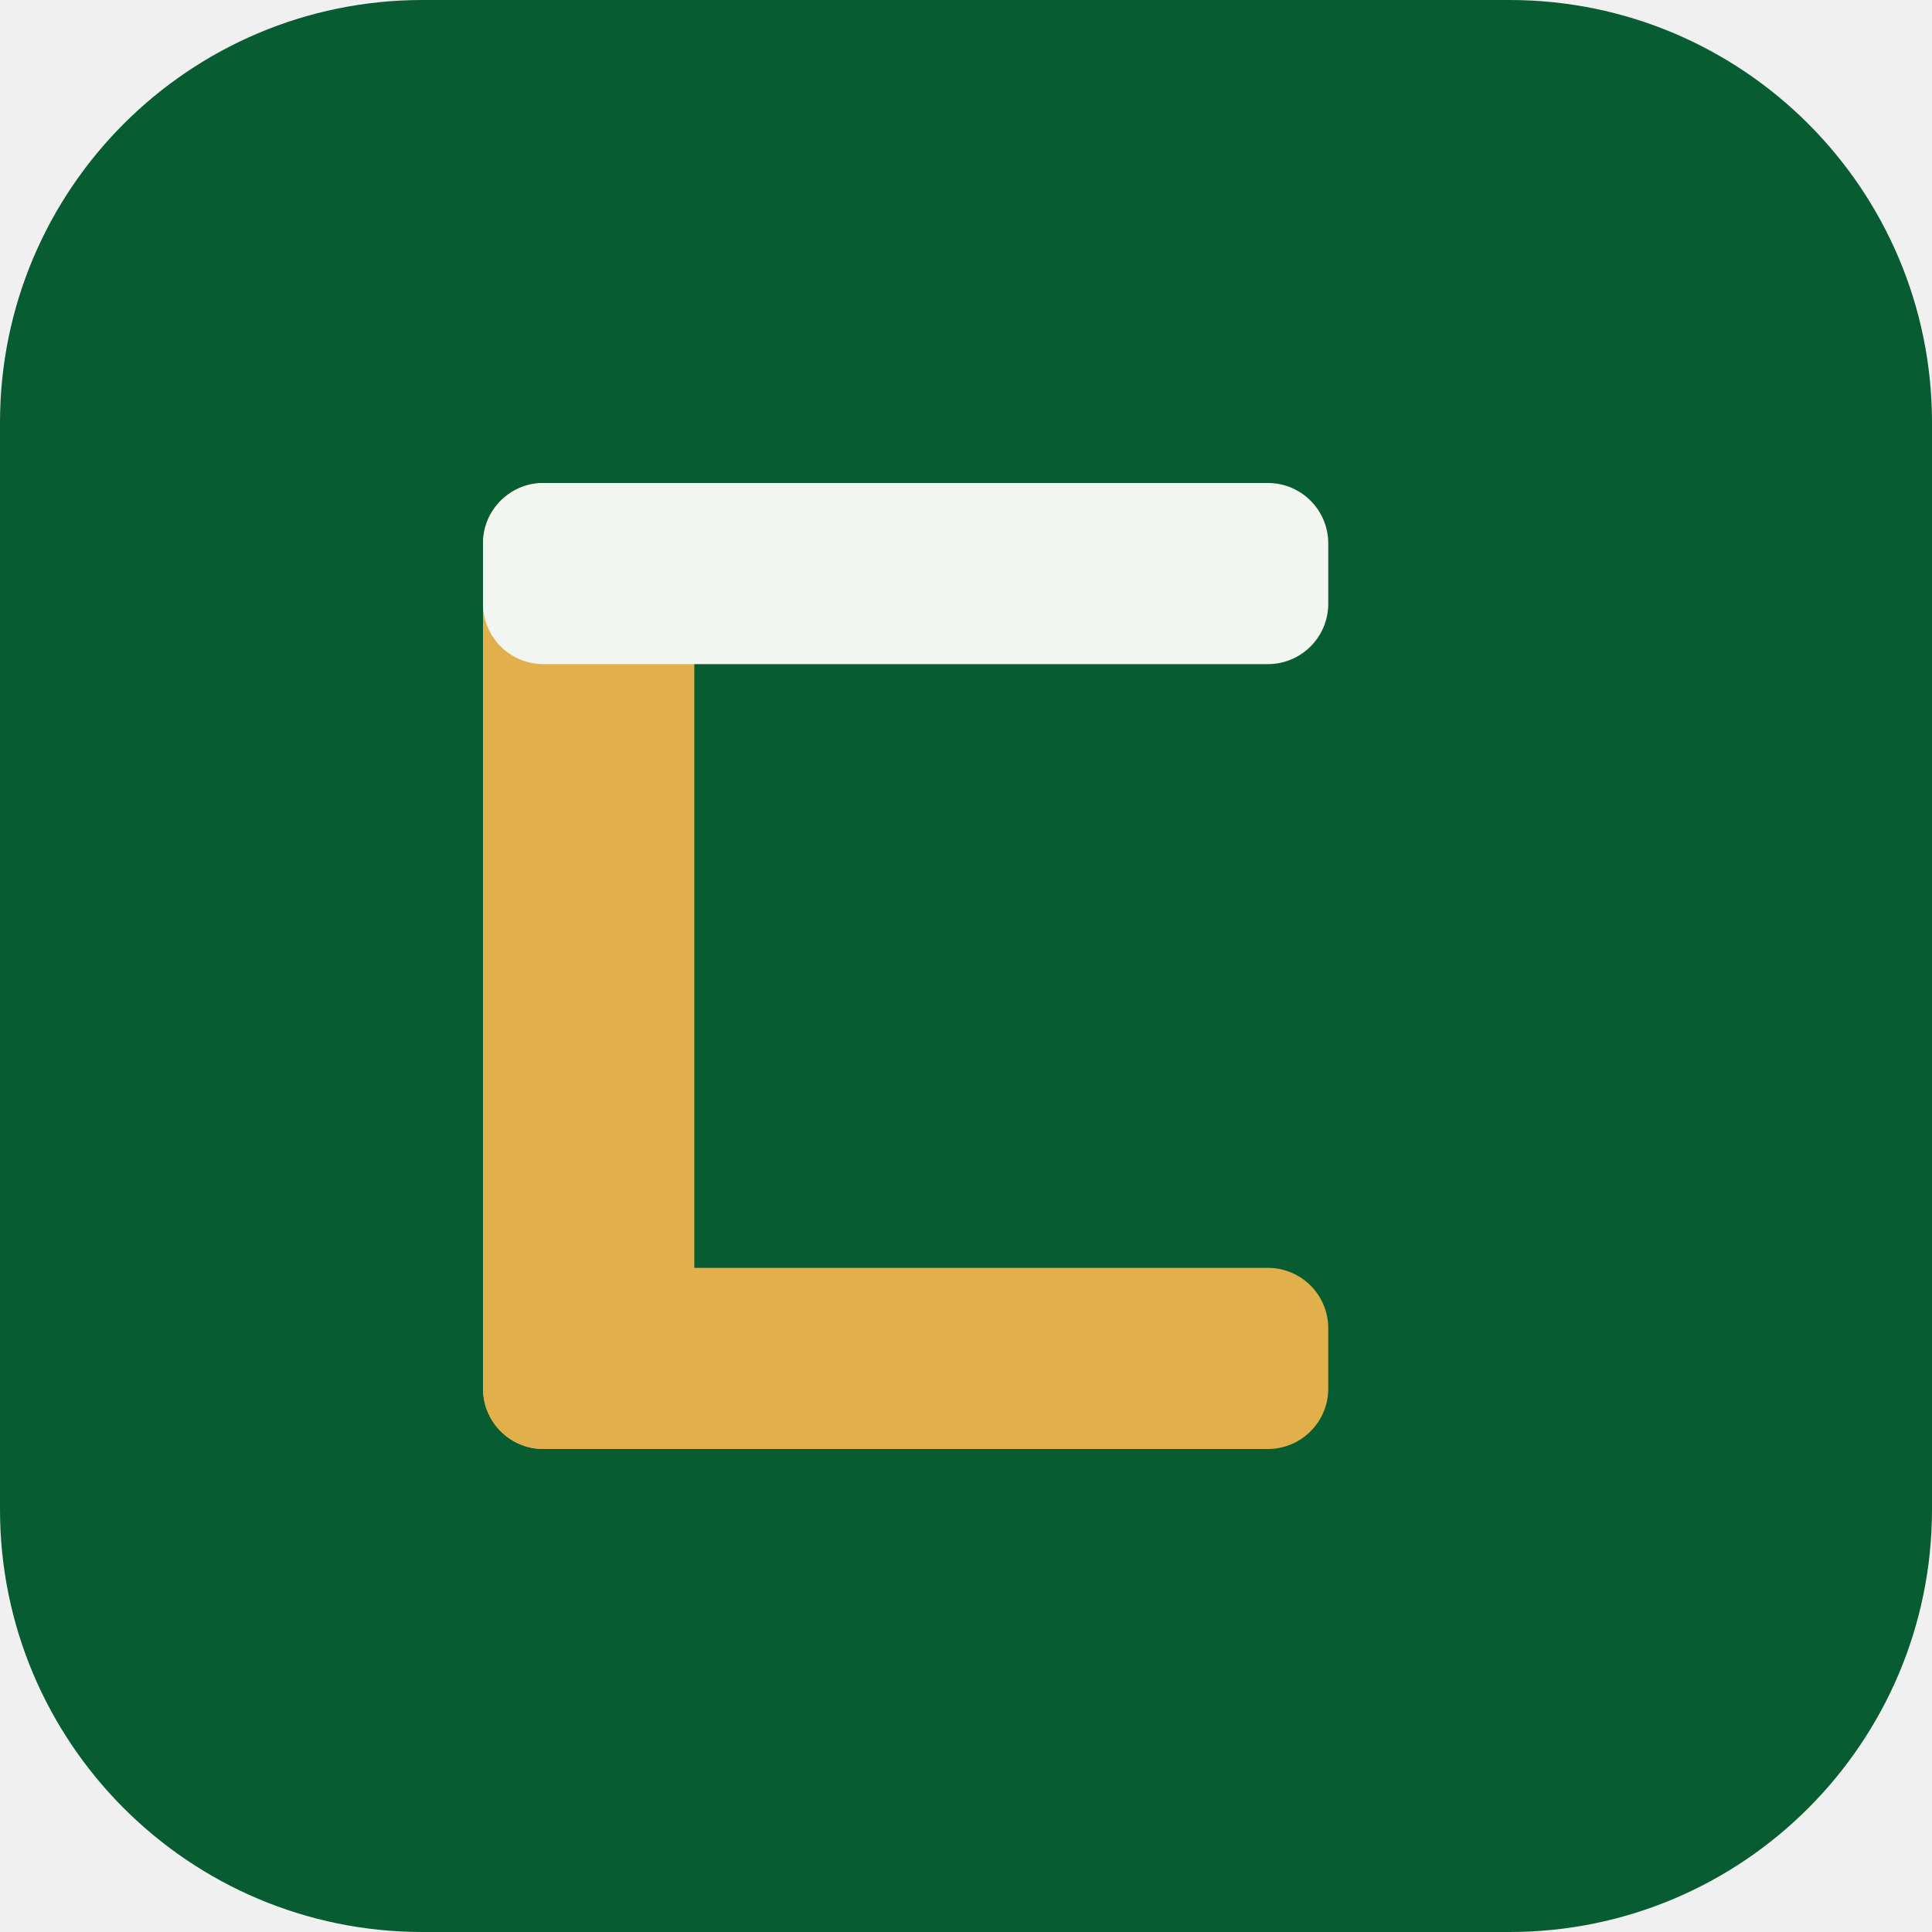
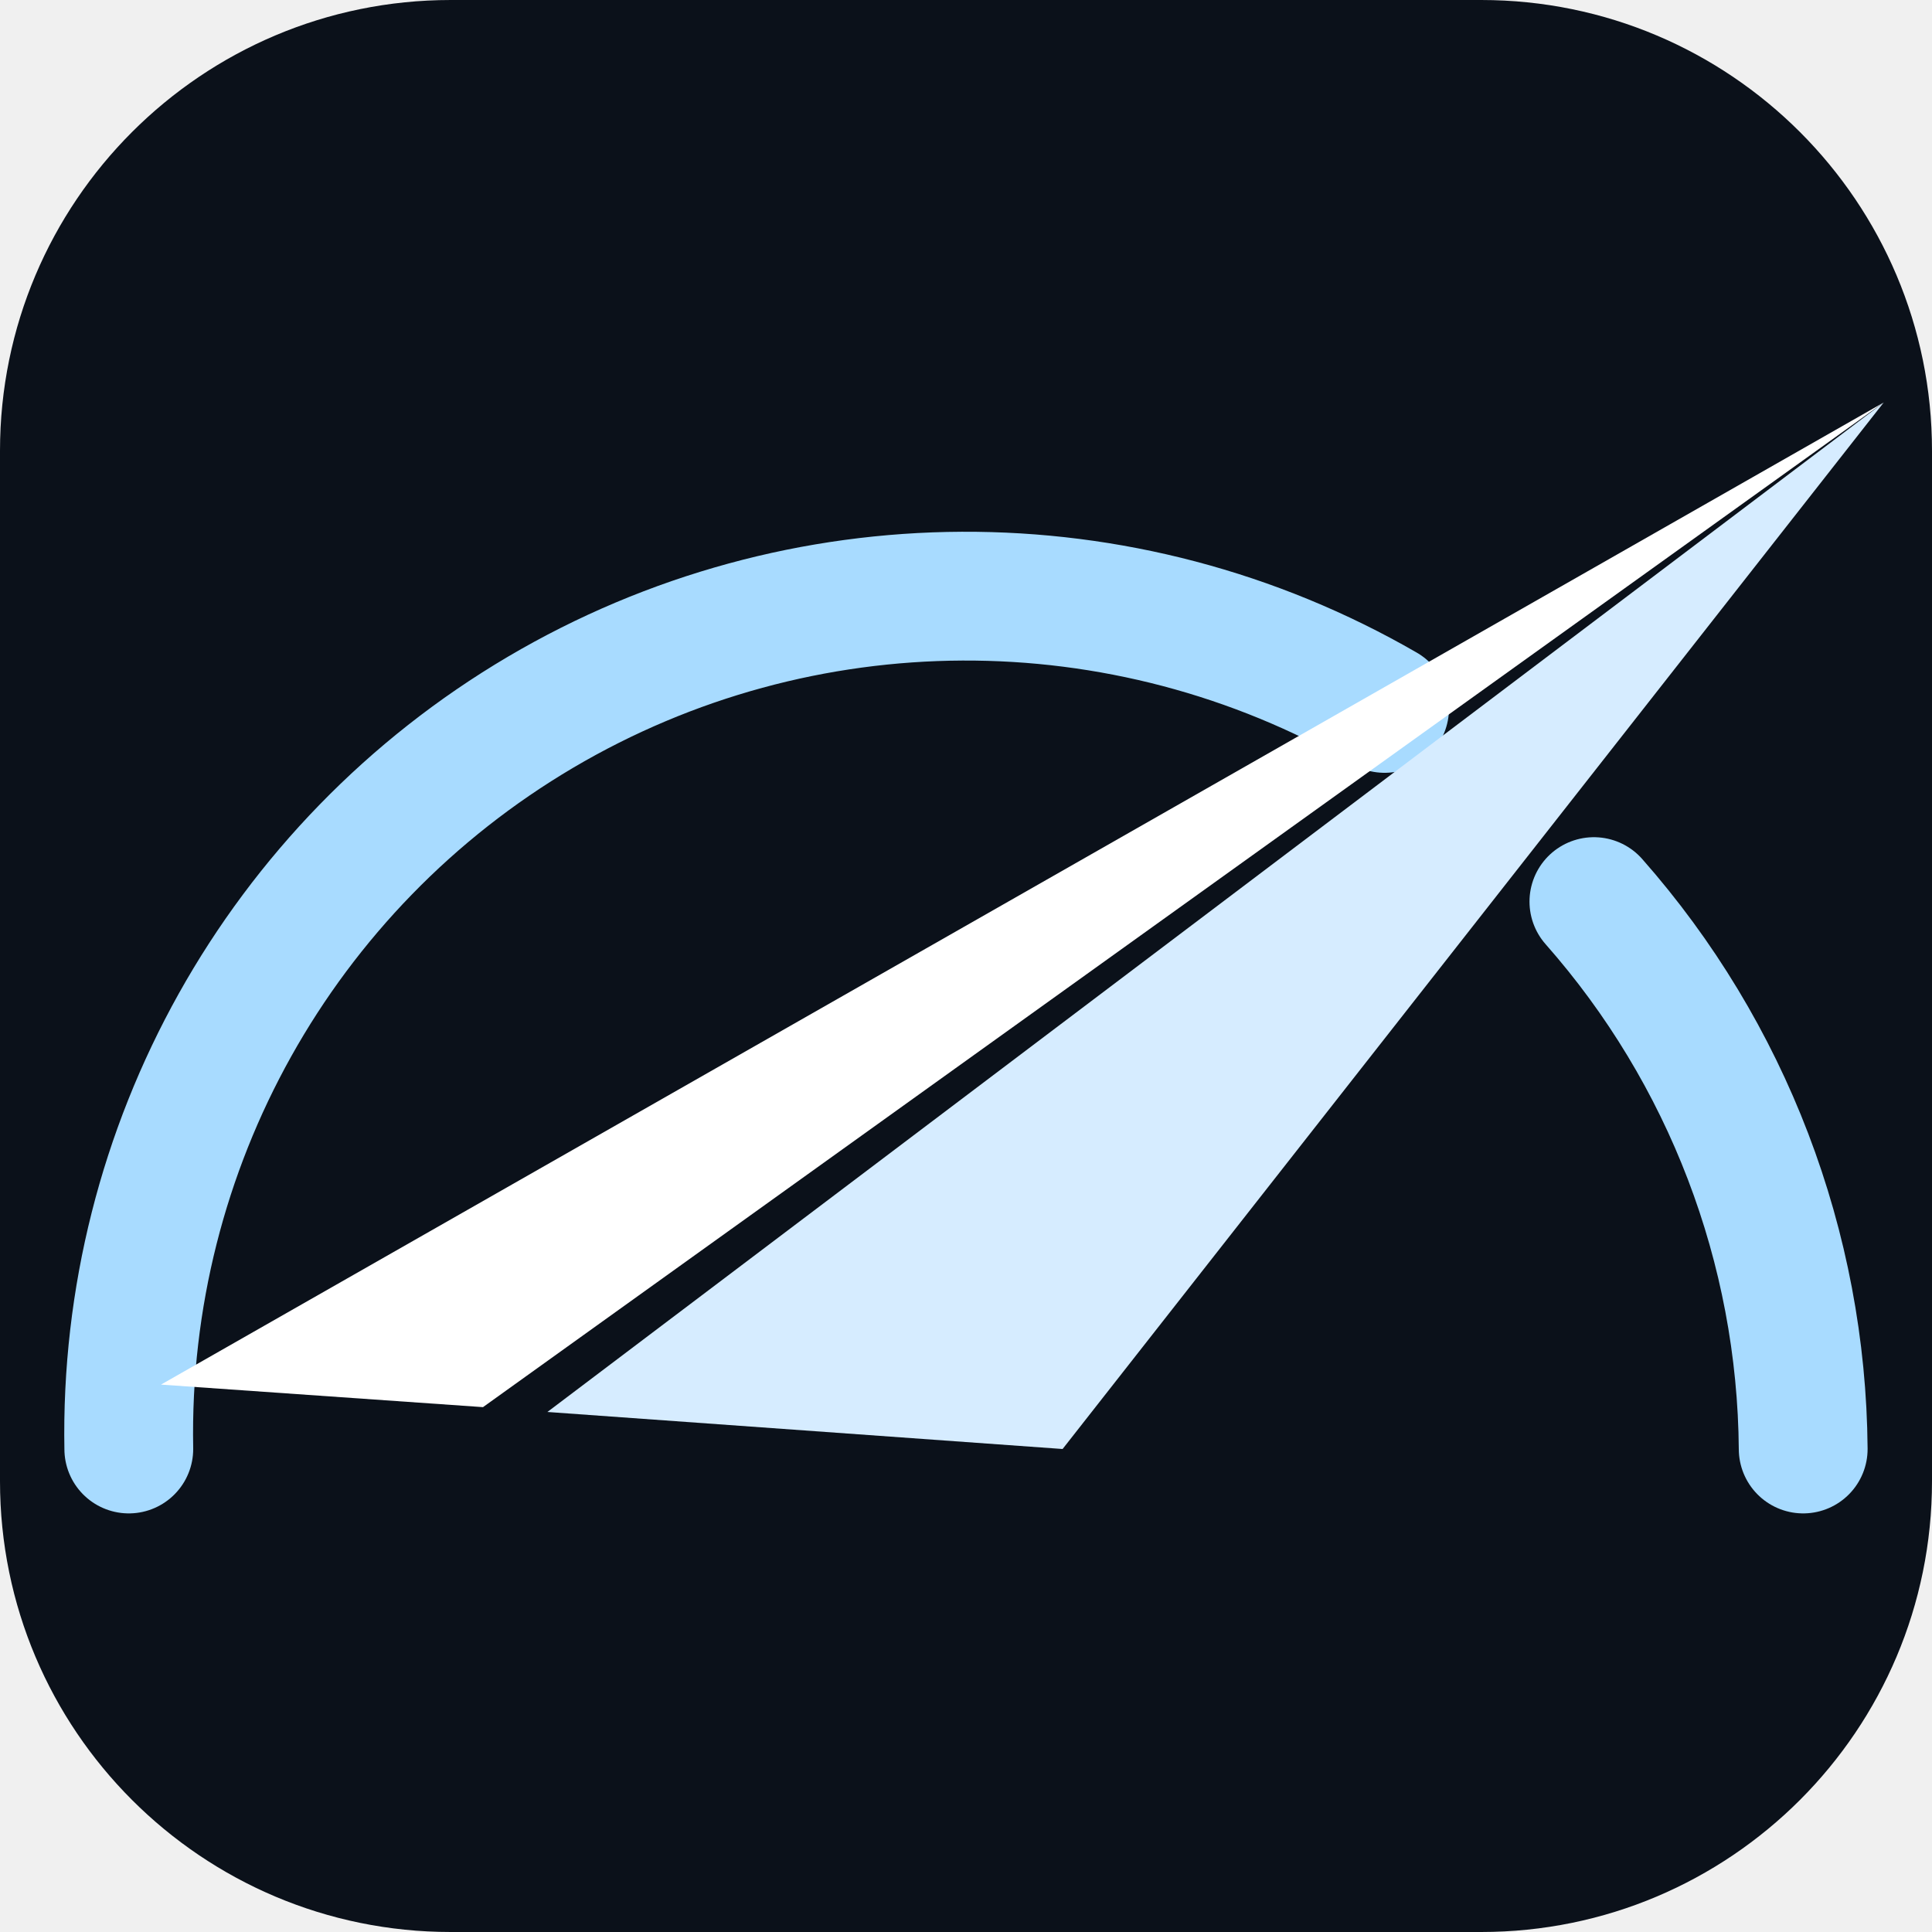
- <svg xmlns="http://www.w3.org/2000/svg" viewBox="0 0 32 32">
-   <rect width="32" height="32" rx="7" fill="#085C32" />
-   <rect x="8" y="8" width="3.5" height="16" rx="1" fill="#E2B04A" />
-   <rect x="8" y="8" width="14" height="3" rx="1" fill="#F3F5F0" />
-   <rect x="8" y="21" width="14" height="3" rx="1" fill="#E2B04A" />
+ <svg xmlns="http://www.w3.org/2000/svg" viewBox="0 0 120 120">
+   <rect width="120" height="120" rx="28" fill="#0b111a" />
+   <g transform="translate(0 18)">
+     <g fill="none" stroke="#a8dbff" stroke-linecap="round">
+       <path d="M8 72A52 52 0 0 1 86 26" stroke-width="8" />
+       <path d="M99 38A52 52 0 0 1 112 72" stroke-width="8" />
+     </g>
+     <path d="M117 7L10 68L30 69.4Z" fill="#ffffff" />
+     <path d="M117 7L34 69.7L66 72Z" fill="#d6ecff" />
+   </g>
</svg>
